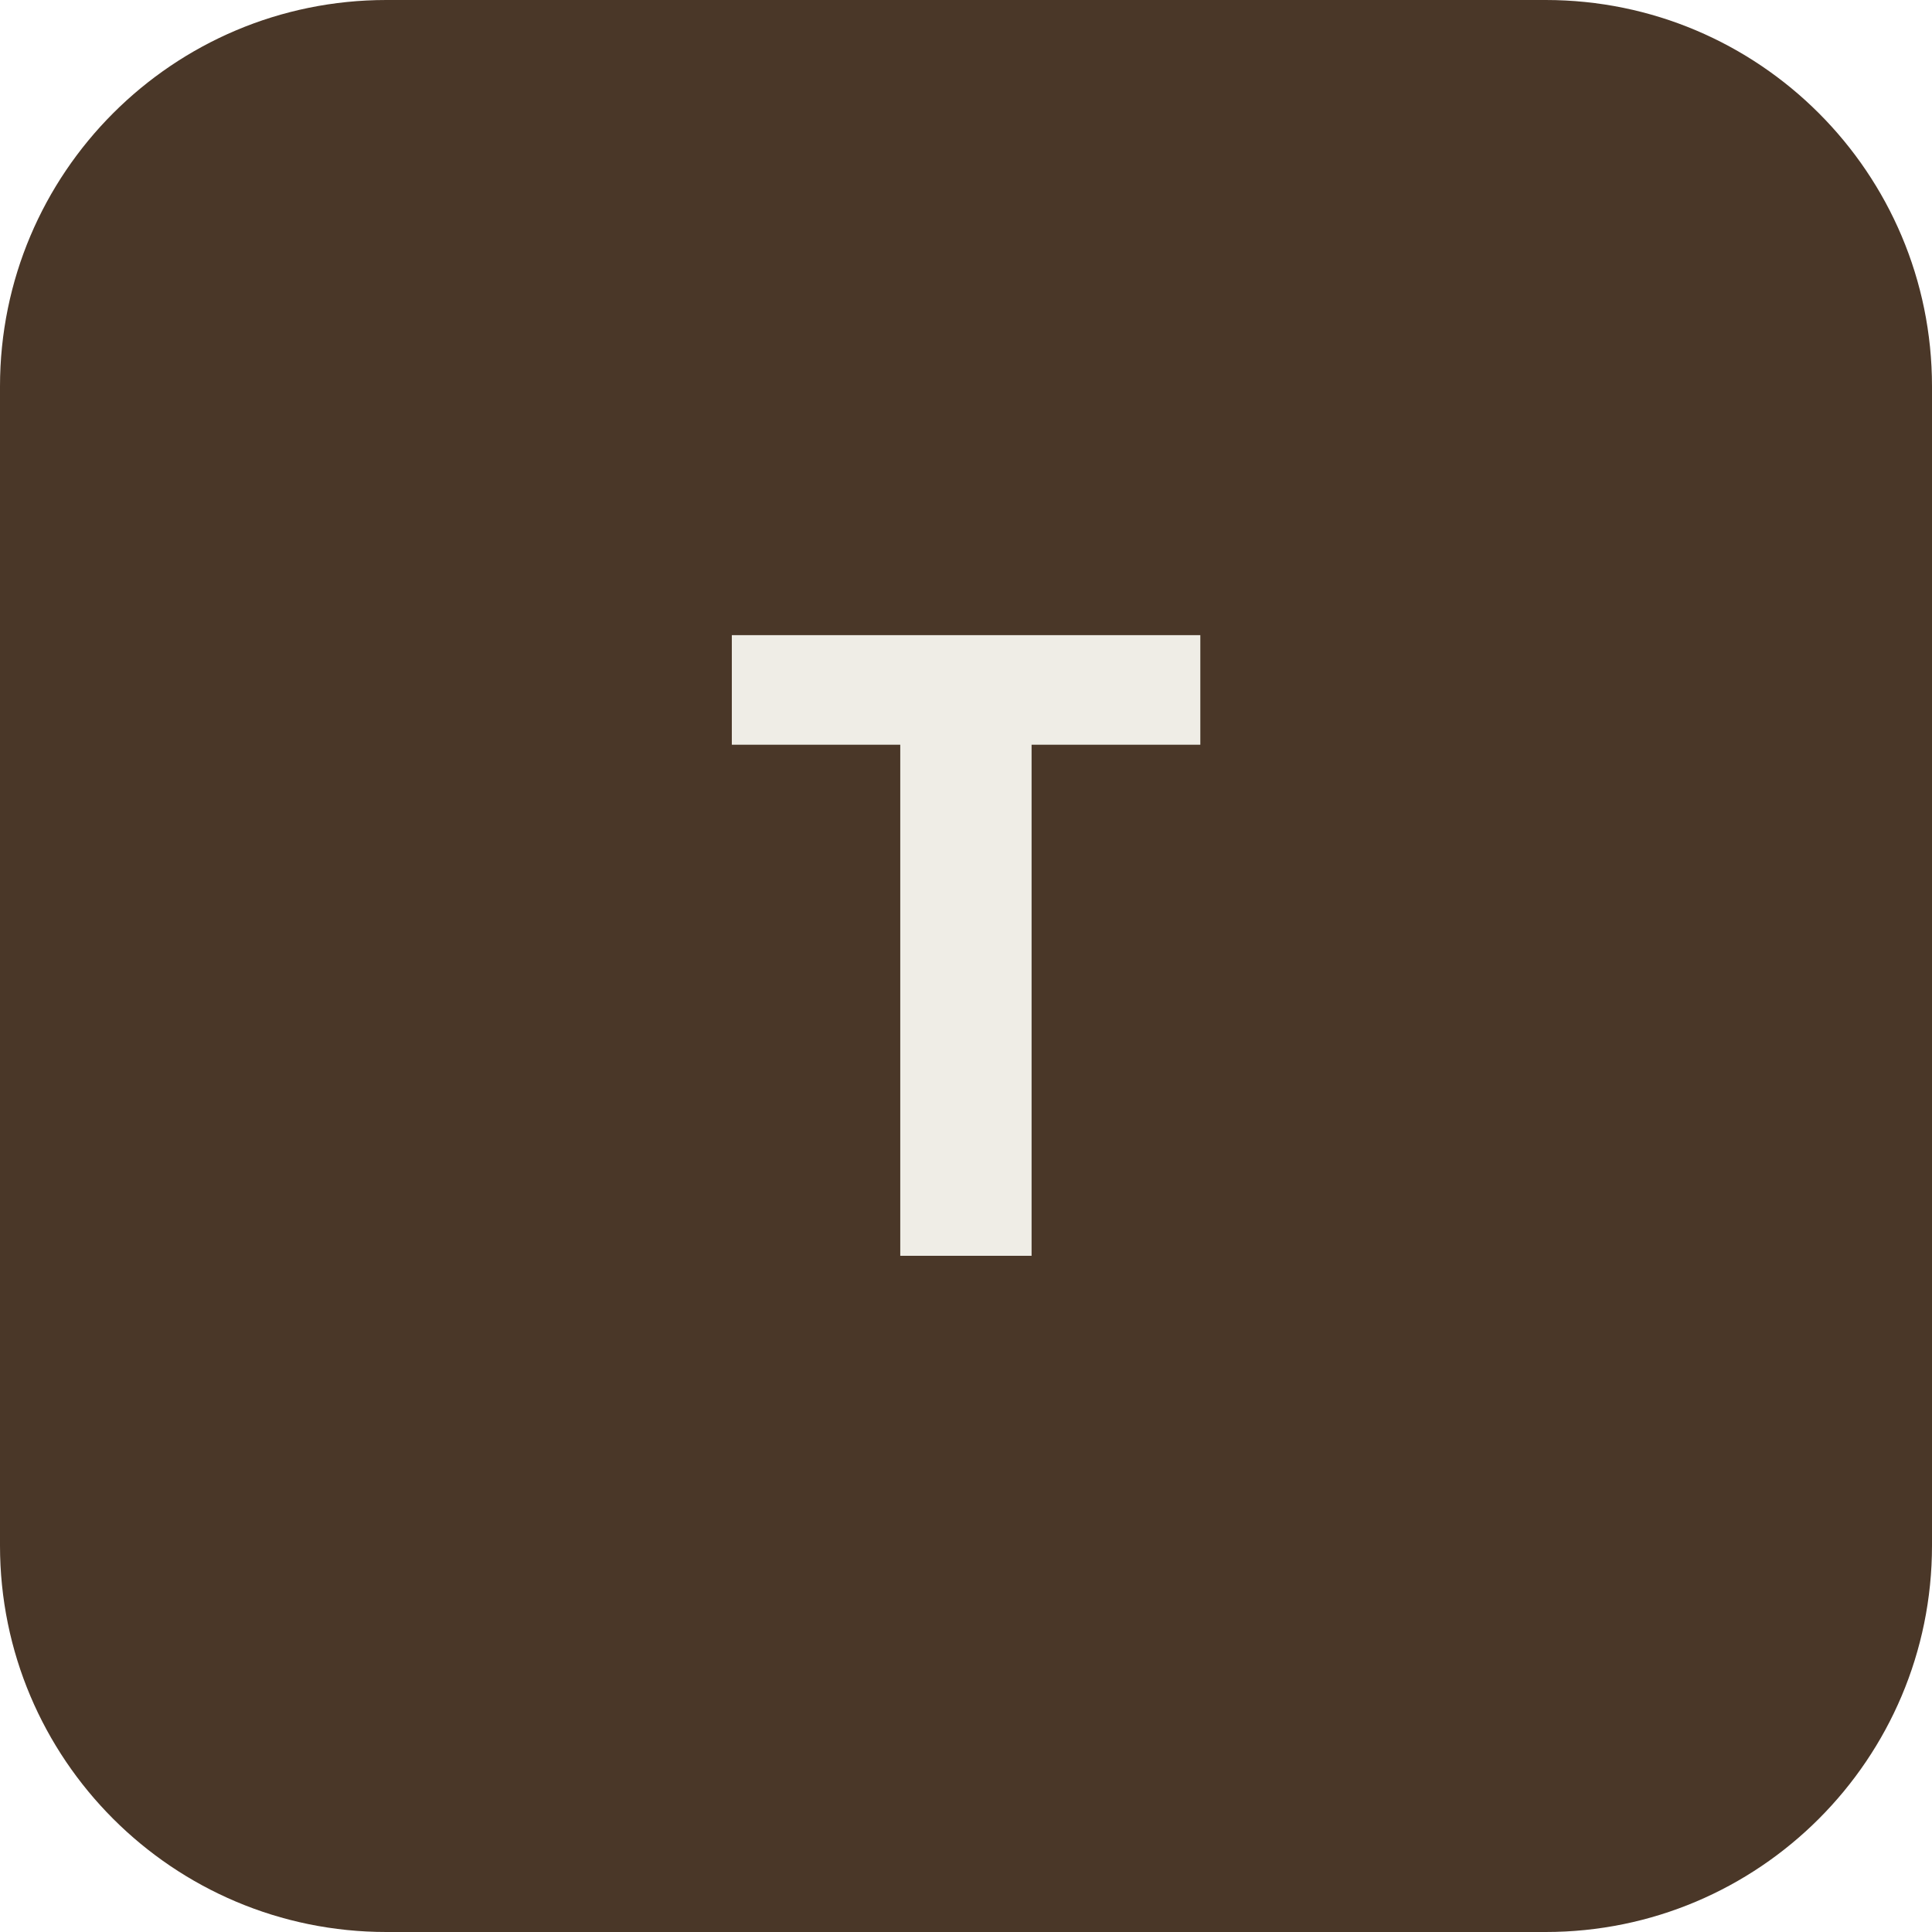
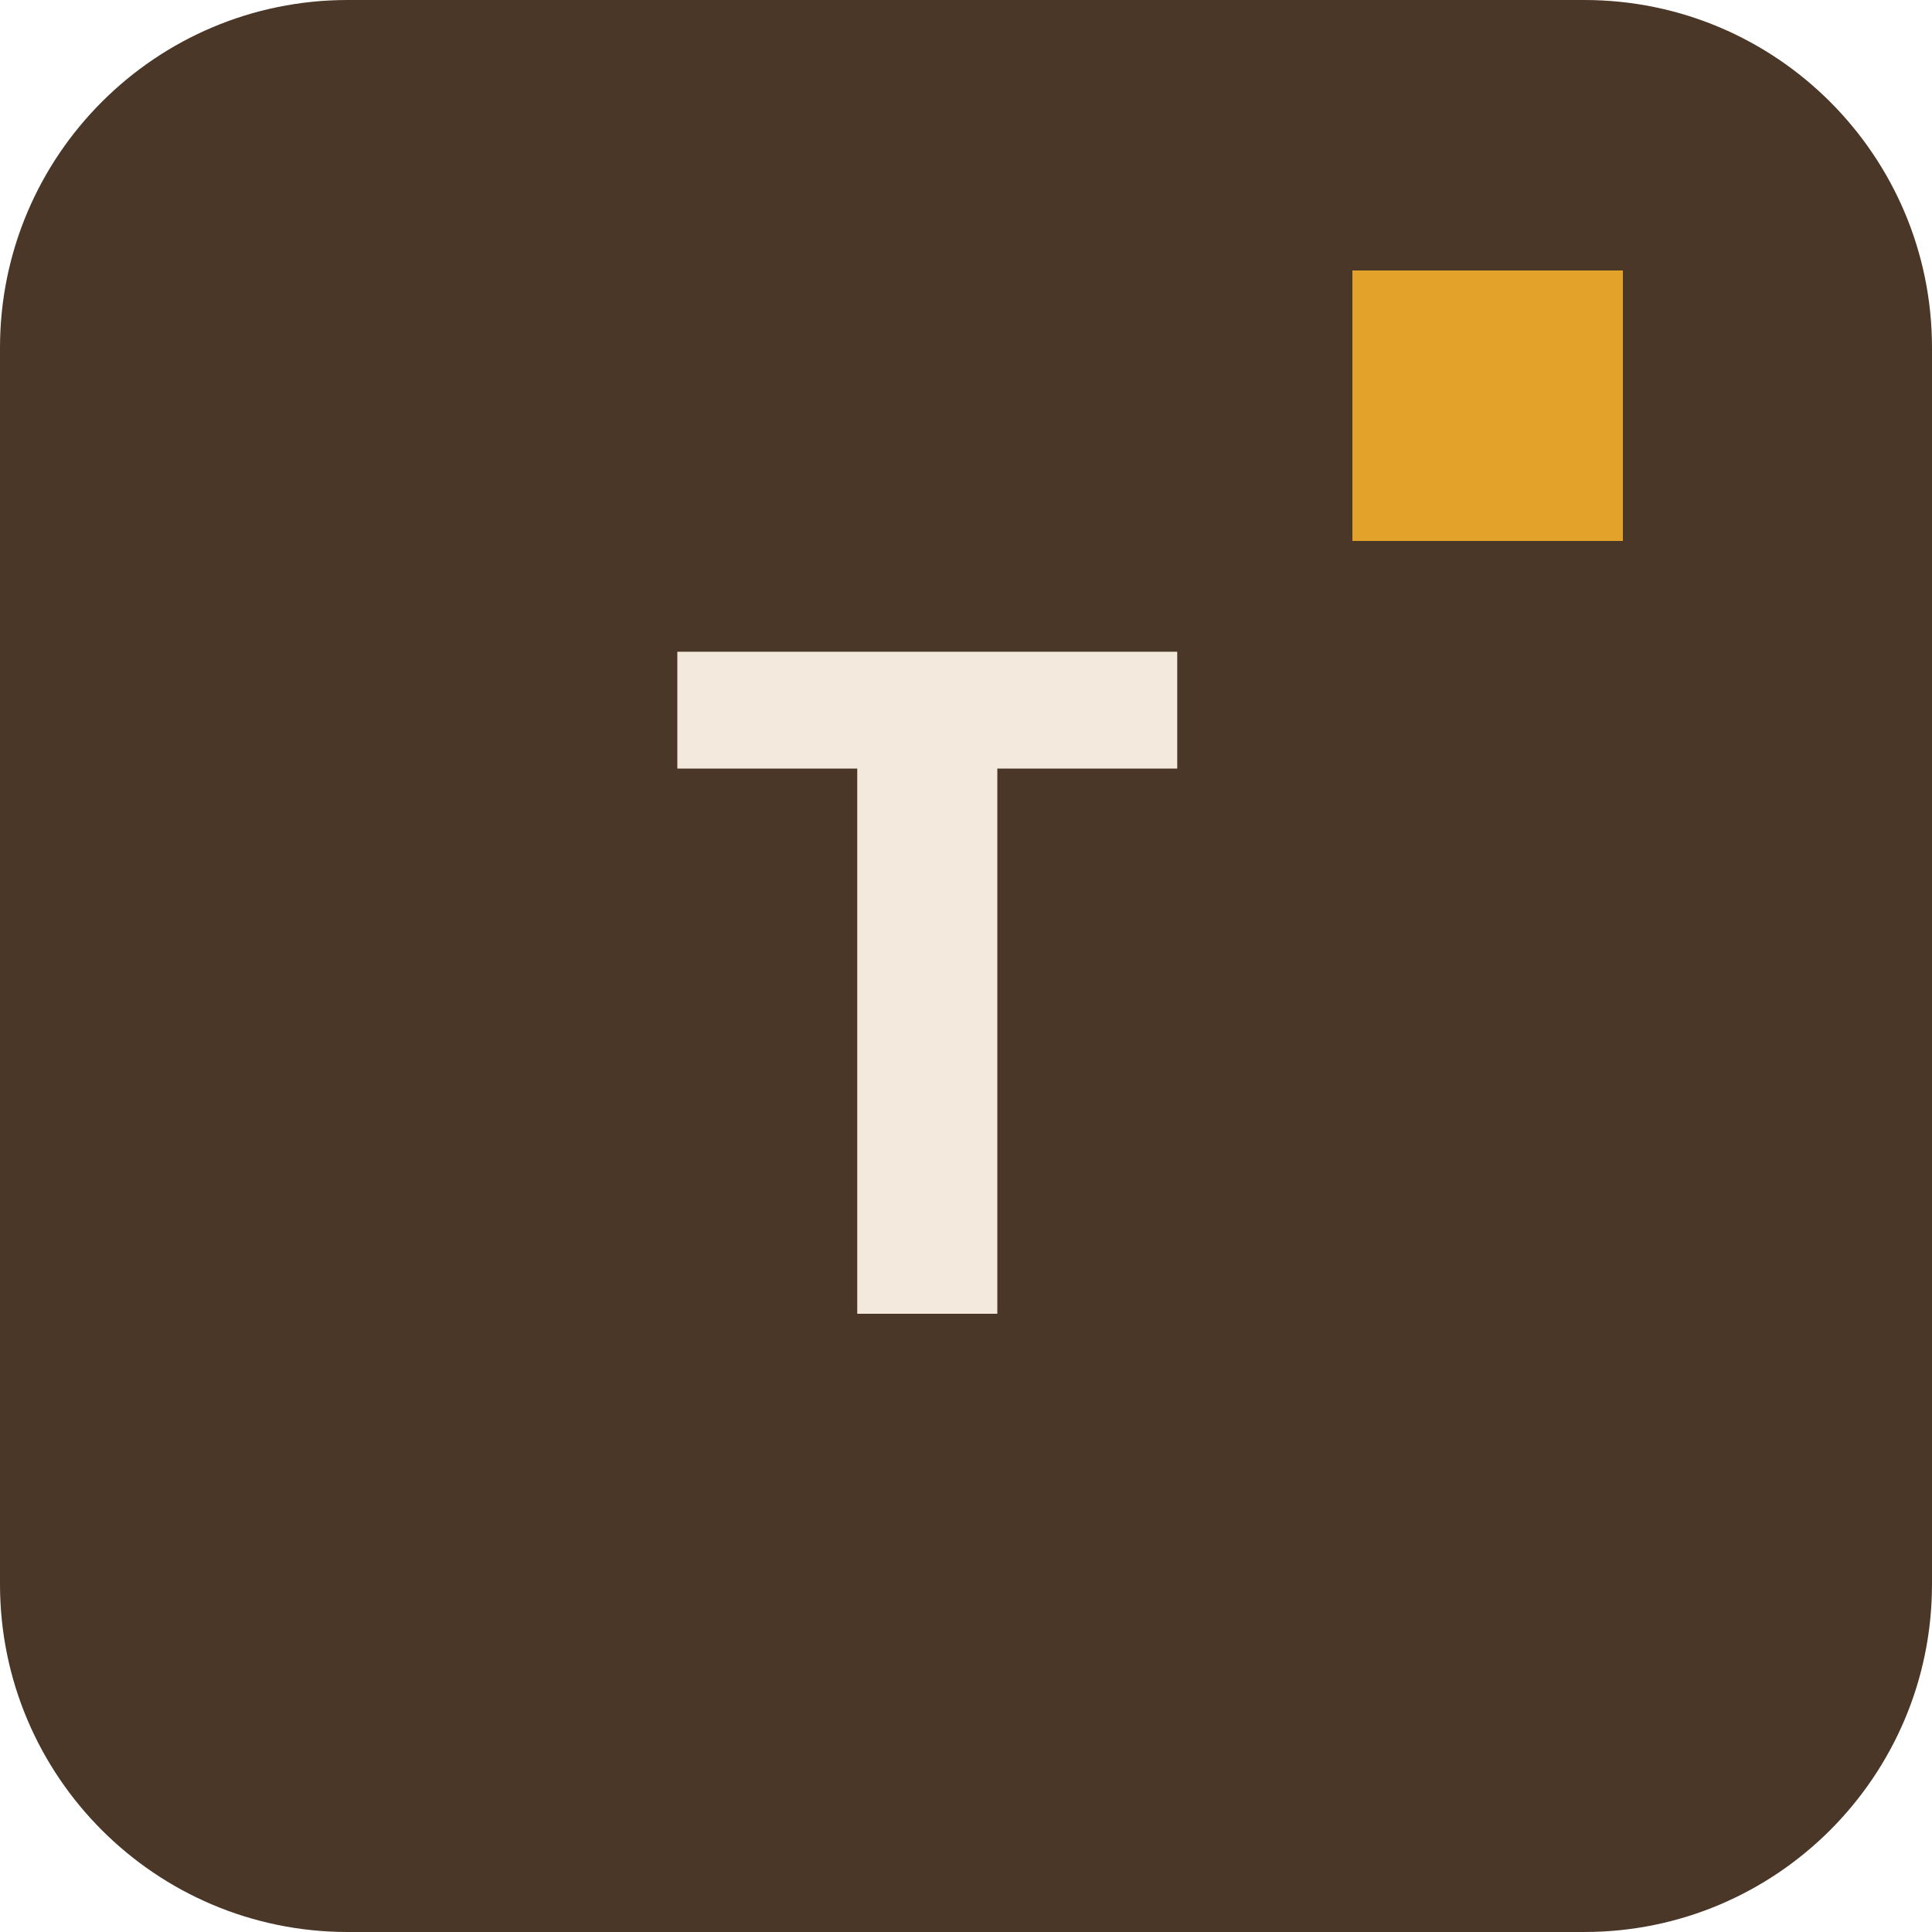
<svg xmlns="http://www.w3.org/2000/svg" viewBox="0 0 100 100">
-   <rect width="100" height="100" rx="20" fill="#4A3728" />
-   <text x="50" y="65" font-size="45" font-family="sans-serif" font-weight="bold" fill="#EFEDE6" text-anchor="middle">T</text>
+   <rect width="100" height="100" rx="18" fill="#4A3728" />
+   <text x="48" y="68" font-size="48" font-family="Oswald, Arial Narrow, sans-serif" font-weight="600" fill="#F3E9DD" text-anchor="middle">T</text>
+   <rect x="70" y="14" width="14" height="14" fill="#E3A32B" />
</svg>
